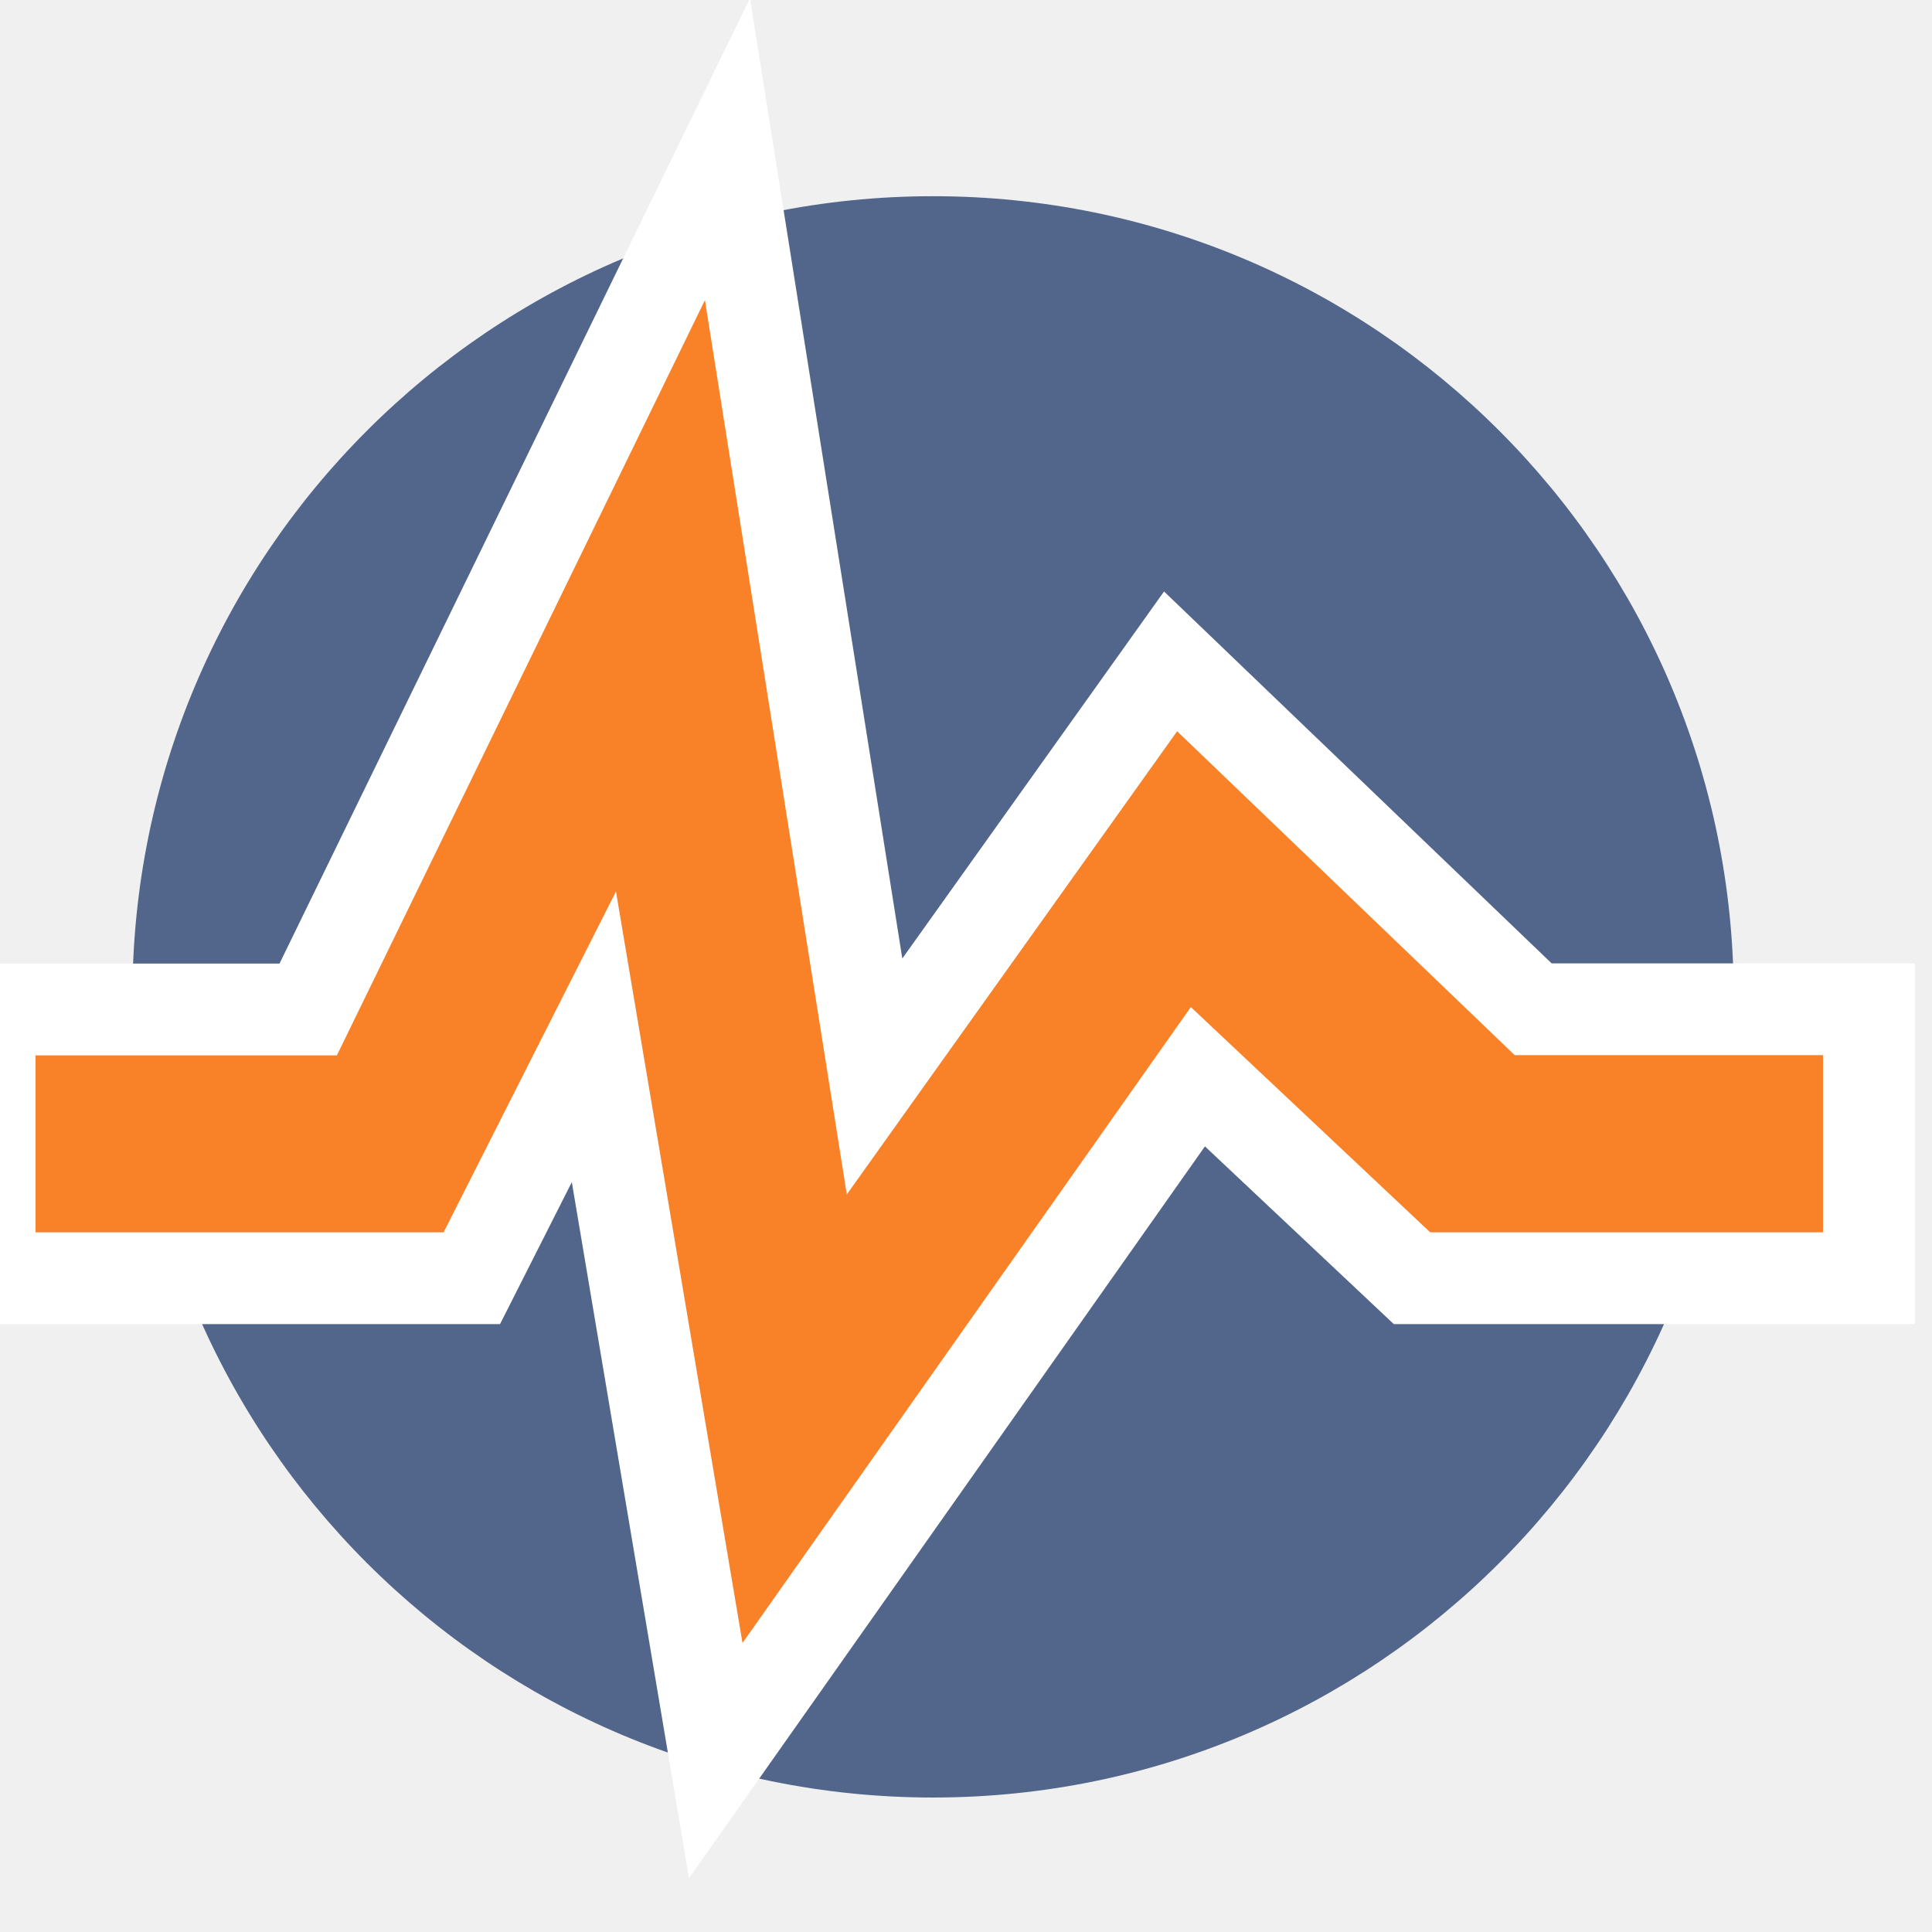
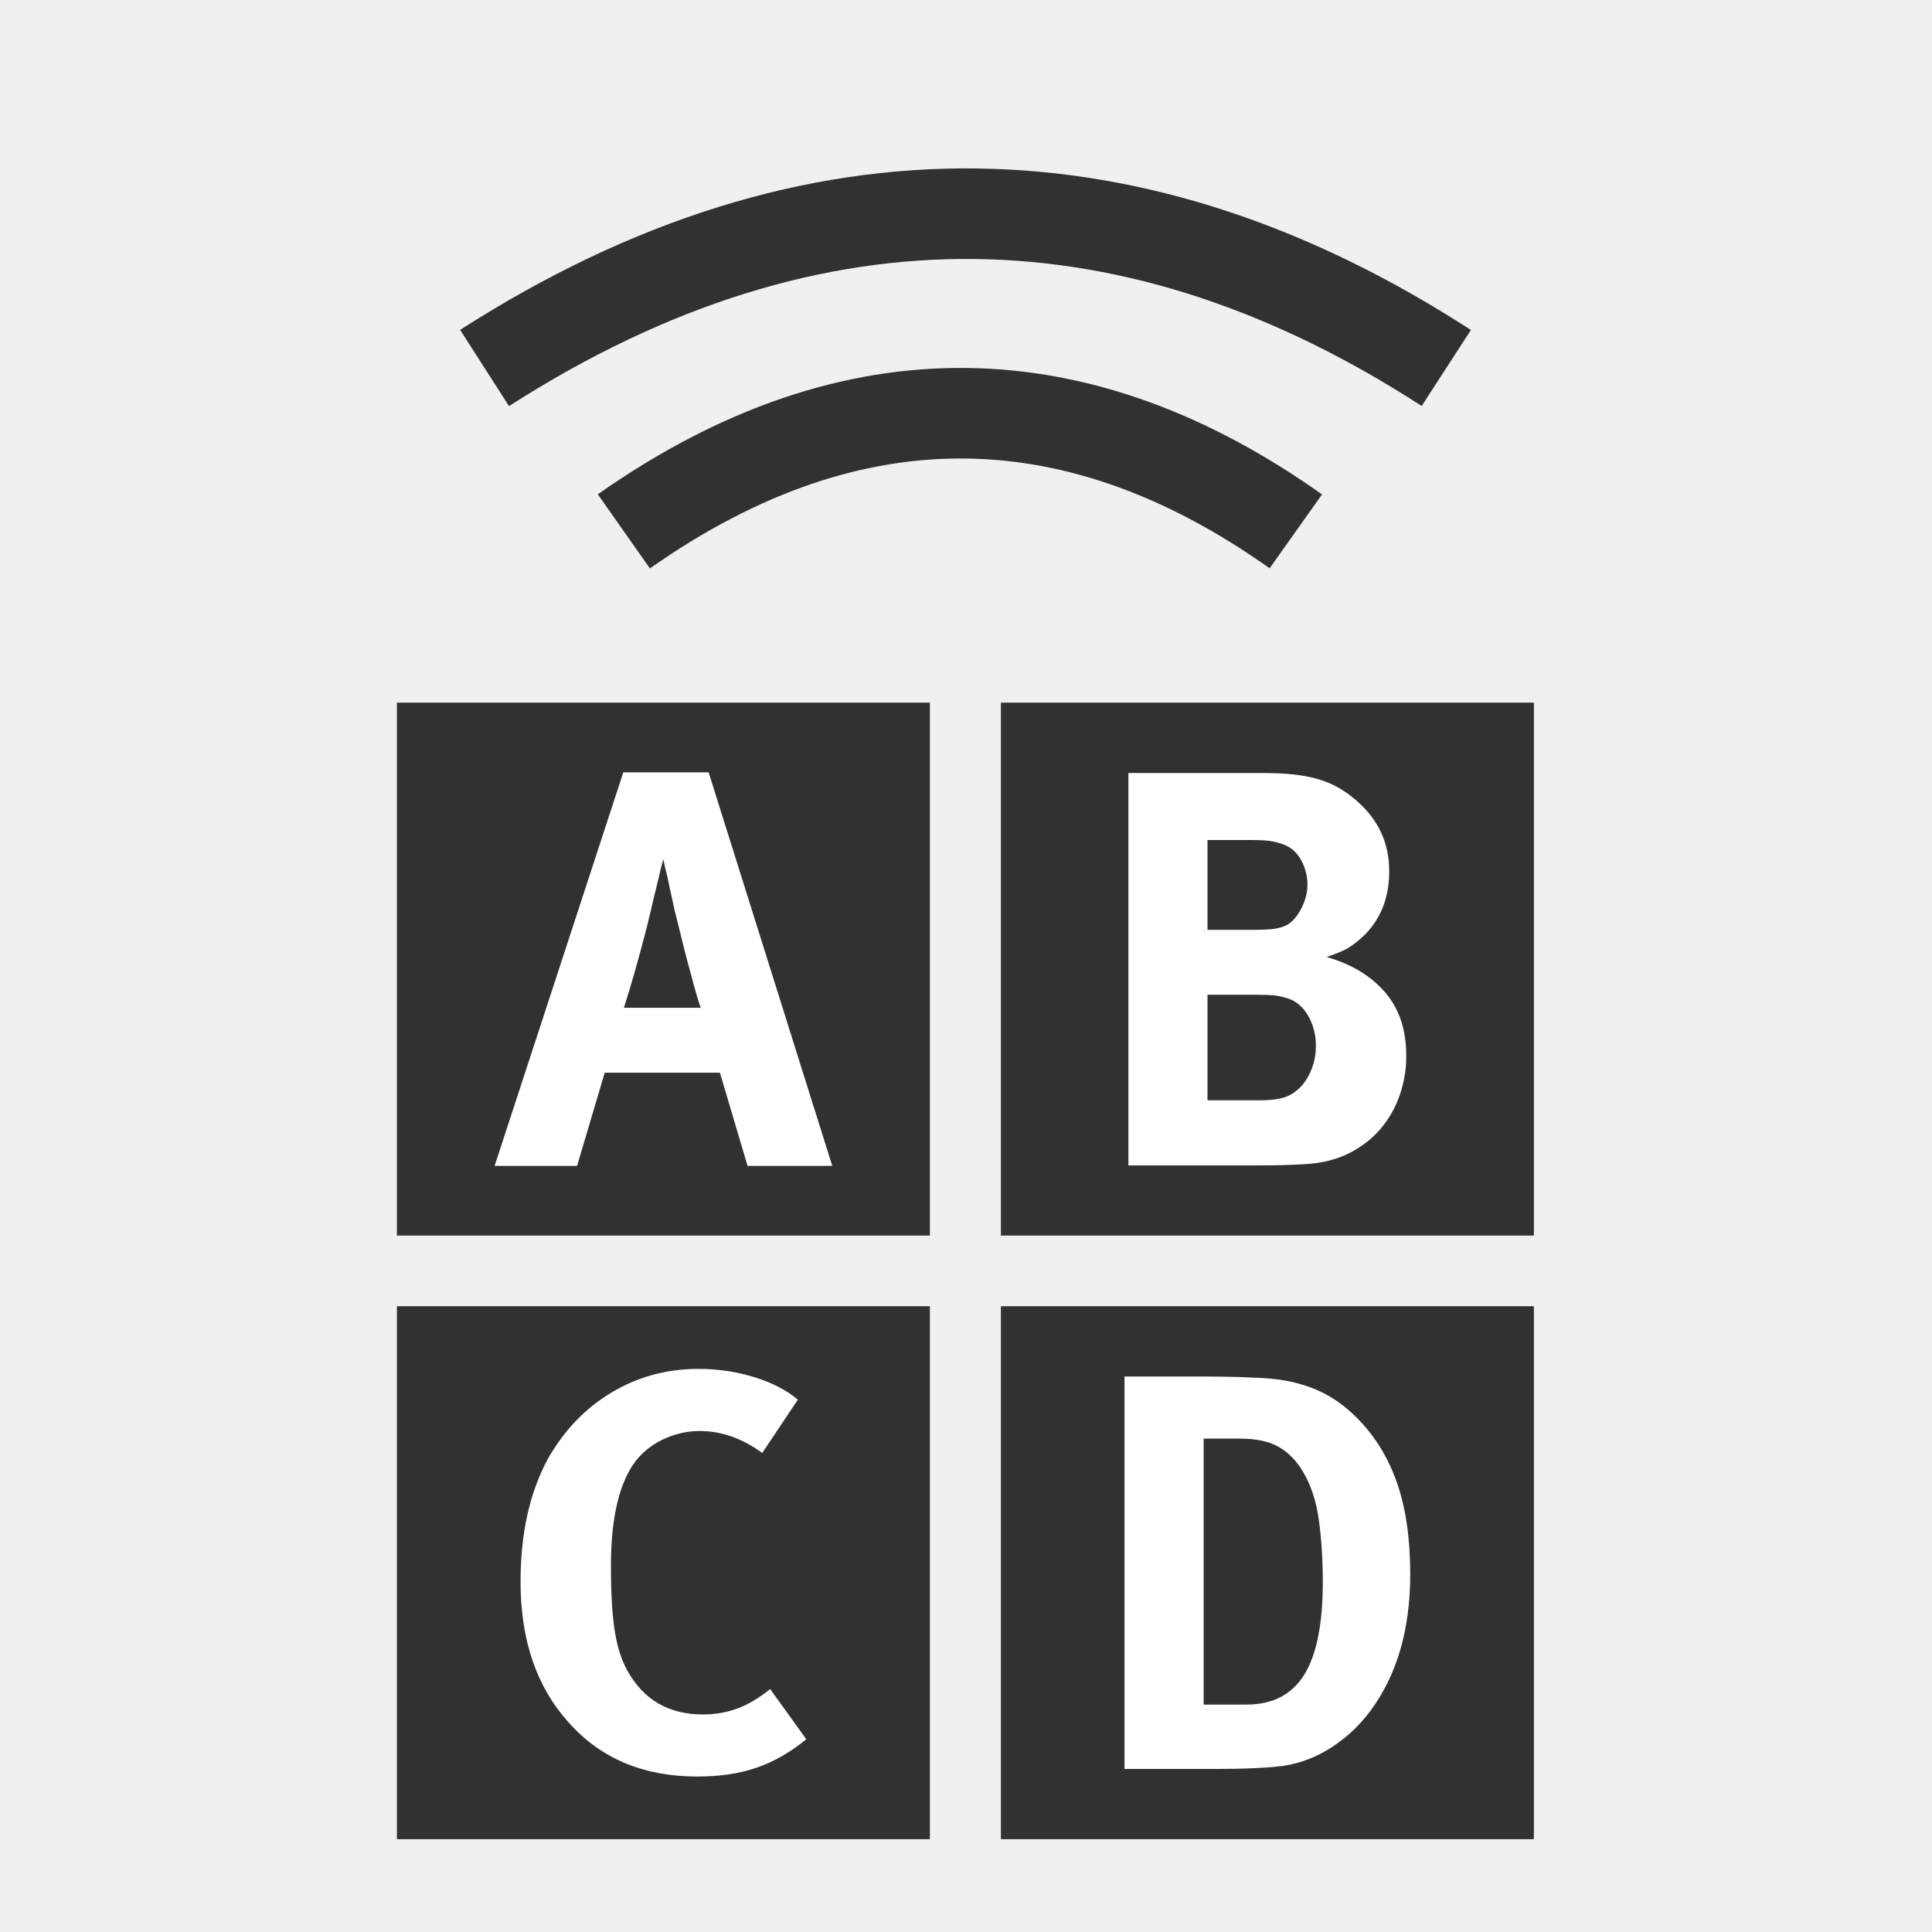
- <svg xmlns="http://www.w3.org/2000/svg" version="1.1" id="Ebene_1" x="0px" y="0px" width="32px" height="32px" viewBox="0 0 595.3 841.9" enable-background="new 0 0 595.3 841.9" xml:space="preserve">
-   <g id="Ebene_2_1_">
-     <circle fill="#52658A" cx="283.3" cy="434.4" r="348.9" />
-   </g>
-   <g>
-     <path fill="#F98128" stroke="#FFFFFF" stroke-width="40" stroke-miterlimit="10" d="M691.1,439.9V557H492l-93.3-87.8l-210.1,298   l-53.1-315.4L82.3,557h-210.1V439.9H11L193.7,65l64.1,404.1l129-180.9l158,151.6H691.1z" />
-   </g>
+ <svg xmlns="http://www.w3.org/2000/svg" version="1.1" x="0px" y="0px" width="32px" height="32px" viewBox="-6.574 -2.789 32 32" enable-background="new -6.574 -2.789 32 32" xml:space="preserve">
+   <defs>
+ </defs>
+   <rect y="8.849" fill="#313131" width="8.828" height="8.827" />
+   <rect x="10.004" y="8.849" fill="#313131" width="8.828" height="8.827" />
+   <rect y="18.846" fill="#313131" width="8.828" height="8.828" />
+   <rect x="10.004" y="18.846" fill="#313131" width="8.828" height="8.828" />
+   <path fill="#FFFFFF" d="M5.35,14.978H3.442l-0.458,1.544H1.618l2.132-6.519h1.413l2.048,6.519H5.808L5.35,14.978z M4.994,13.79  c-0.025-0.08-0.054-0.183-0.088-0.309c-0.035-0.124-0.072-0.265-0.113-0.42c-0.041-0.155-0.079-0.313-0.117-0.468  c-0.019-0.075-0.044-0.176-0.075-0.3L4.517,11.91c-0.025-0.131-0.05-0.239-0.075-0.327l-0.028-0.141l-0.037,0.132  c-0.019,0.08-0.043,0.185-0.075,0.313c-0.032,0.128-0.064,0.265-0.098,0.413c-0.035,0.146-0.067,0.277-0.098,0.396  c-0.063,0.237-0.119,0.443-0.168,0.617c-0.05,0.176-0.109,0.371-0.178,0.59h1.272L4.994,13.79z" />
+   <path fill="#FFFFFF" d="M16.61,15.349c-0.072,0.208-0.178,0.396-0.319,0.561c-0.141,0.165-0.318,0.302-0.531,0.407  c-0.213,0.106-0.464,0.165-0.751,0.178c-0.106,0.005-0.227,0.011-0.362,0.015c-0.135,0.002-0.292,0.004-0.474,0.004h-2.057v-6.5  h2.193c0.199,0,0.375,0.007,0.527,0.023c0.152,0.015,0.292,0.042,0.42,0.078c0.127,0.039,0.243,0.086,0.345,0.146  c0.103,0.059,0.204,0.132,0.303,0.22c0.355,0.312,0.532,0.697,0.532,1.159c0,0.448-0.146,0.81-0.439,1.086  c-0.094,0.086-0.179,0.151-0.257,0.195c-0.078,0.044-0.191,0.091-0.341,0.141c0.412,0.118,0.734,0.313,0.968,0.584  c0.234,0.271,0.351,0.621,0.351,1.053C16.719,14.923,16.683,15.139,16.61,15.349z M14.985,11.472  c-0.065-0.126-0.156-0.212-0.273-0.263c-0.056-0.023-0.124-0.046-0.204-0.061c-0.08-0.017-0.191-0.023-0.333-0.023h-0.749v1.487  h0.768c0.154,0,0.271-0.006,0.351-0.019c0.08-0.013,0.148-0.035,0.204-0.065c0.086-0.05,0.163-0.141,0.231-0.271  c0.068-0.132,0.102-0.264,0.102-0.394C15.082,11.728,15.049,11.597,14.985,11.472z M15.091,14.031  c-0.087-0.147-0.203-0.245-0.346-0.287c-0.081-0.025-0.155-0.042-0.22-0.047c-0.065-0.006-0.161-0.01-0.286-0.01h-0.813v1.749h0.851  c0.137,0,0.256-0.01,0.355-0.031c0.1-0.022,0.184-0.063,0.252-0.117c0.1-0.074,0.181-0.179,0.243-0.315  c0.063-0.138,0.094-0.283,0.094-0.438C15.222,14.35,15.178,14.182,15.091,14.031z" />
+   <path fill="#FFFFFF" d="M5.962,26.488c-0.284,0.099-0.613,0.148-0.987,0.148c-0.892,0-1.603-0.3-2.132-0.898  c-0.53-0.586-0.795-1.362-0.795-2.329c0-0.792,0.148-1.465,0.445-2.021c0.265-0.473,0.616-0.843,1.052-1.107  s0.919-0.397,1.449-0.397c0.324,0,0.634,0.046,0.931,0.139c0.296,0.093,0.535,0.217,0.716,0.371l-0.59,0.883  c-0.33-0.242-0.676-0.364-1.038-0.364c-0.218,0-0.427,0.051-0.626,0.149c-0.2,0.1-0.358,0.236-0.477,0.41  c-0.244,0.367-0.365,0.925-0.365,1.672c0,0.447,0.02,0.804,0.061,1.068c0.041,0.265,0.11,0.487,0.21,0.667  c0.268,0.486,0.686,0.729,1.253,0.729c0.193,0,0.379-0.031,0.557-0.094c0.177-0.062,0.363-0.171,0.556-0.327l0.599,0.831  C6.519,26.233,6.246,26.39,5.962,26.488z" />
+   <path fill="#FFFFFF" d="M16.132,25.538c-0.199,0.269-0.435,0.484-0.708,0.65c-0.273,0.165-0.562,0.26-0.866,0.285  c-0.124,0.013-0.263,0.021-0.415,0.027c-0.152,0.007-0.324,0.01-0.517,0.01h-1.575V20.01h1.304c0.187,0,0.388,0.004,0.606,0.009  c0.217,0.007,0.391,0.017,0.522,0.028c0.279,0.026,0.535,0.089,0.768,0.192c0.233,0.103,0.449,0.254,0.647,0.454  c0.298,0.298,0.521,0.659,0.667,1.079c0.146,0.421,0.219,0.926,0.219,1.511C16.784,24.194,16.567,24.946,16.132,25.538z   M15.268,22.372c-0.044-0.309-0.132-0.572-0.264-0.79c-0.107-0.181-0.241-0.317-0.401-0.407c-0.161-0.091-0.373-0.136-0.637-0.136  h-0.604v4.405h0.708c0.435,0,0.754-0.165,0.959-0.496c0.205-0.33,0.307-0.845,0.307-1.543  C15.334,23.025,15.313,22.681,15.268,22.372z" />
+   <path fill="none" stroke="#313131" stroke-width="1.5" stroke-miterlimit="10" d="M1.452,3.306c5.503-3.53,10.859-3.283,15.929,0" />
+   <path fill="none" stroke="#313131" stroke-width="1.5" stroke-miterlimit="10" d="M3.759,6.012c3.845-2.703,7.587-2.514,11.13,0" />
</svg>
